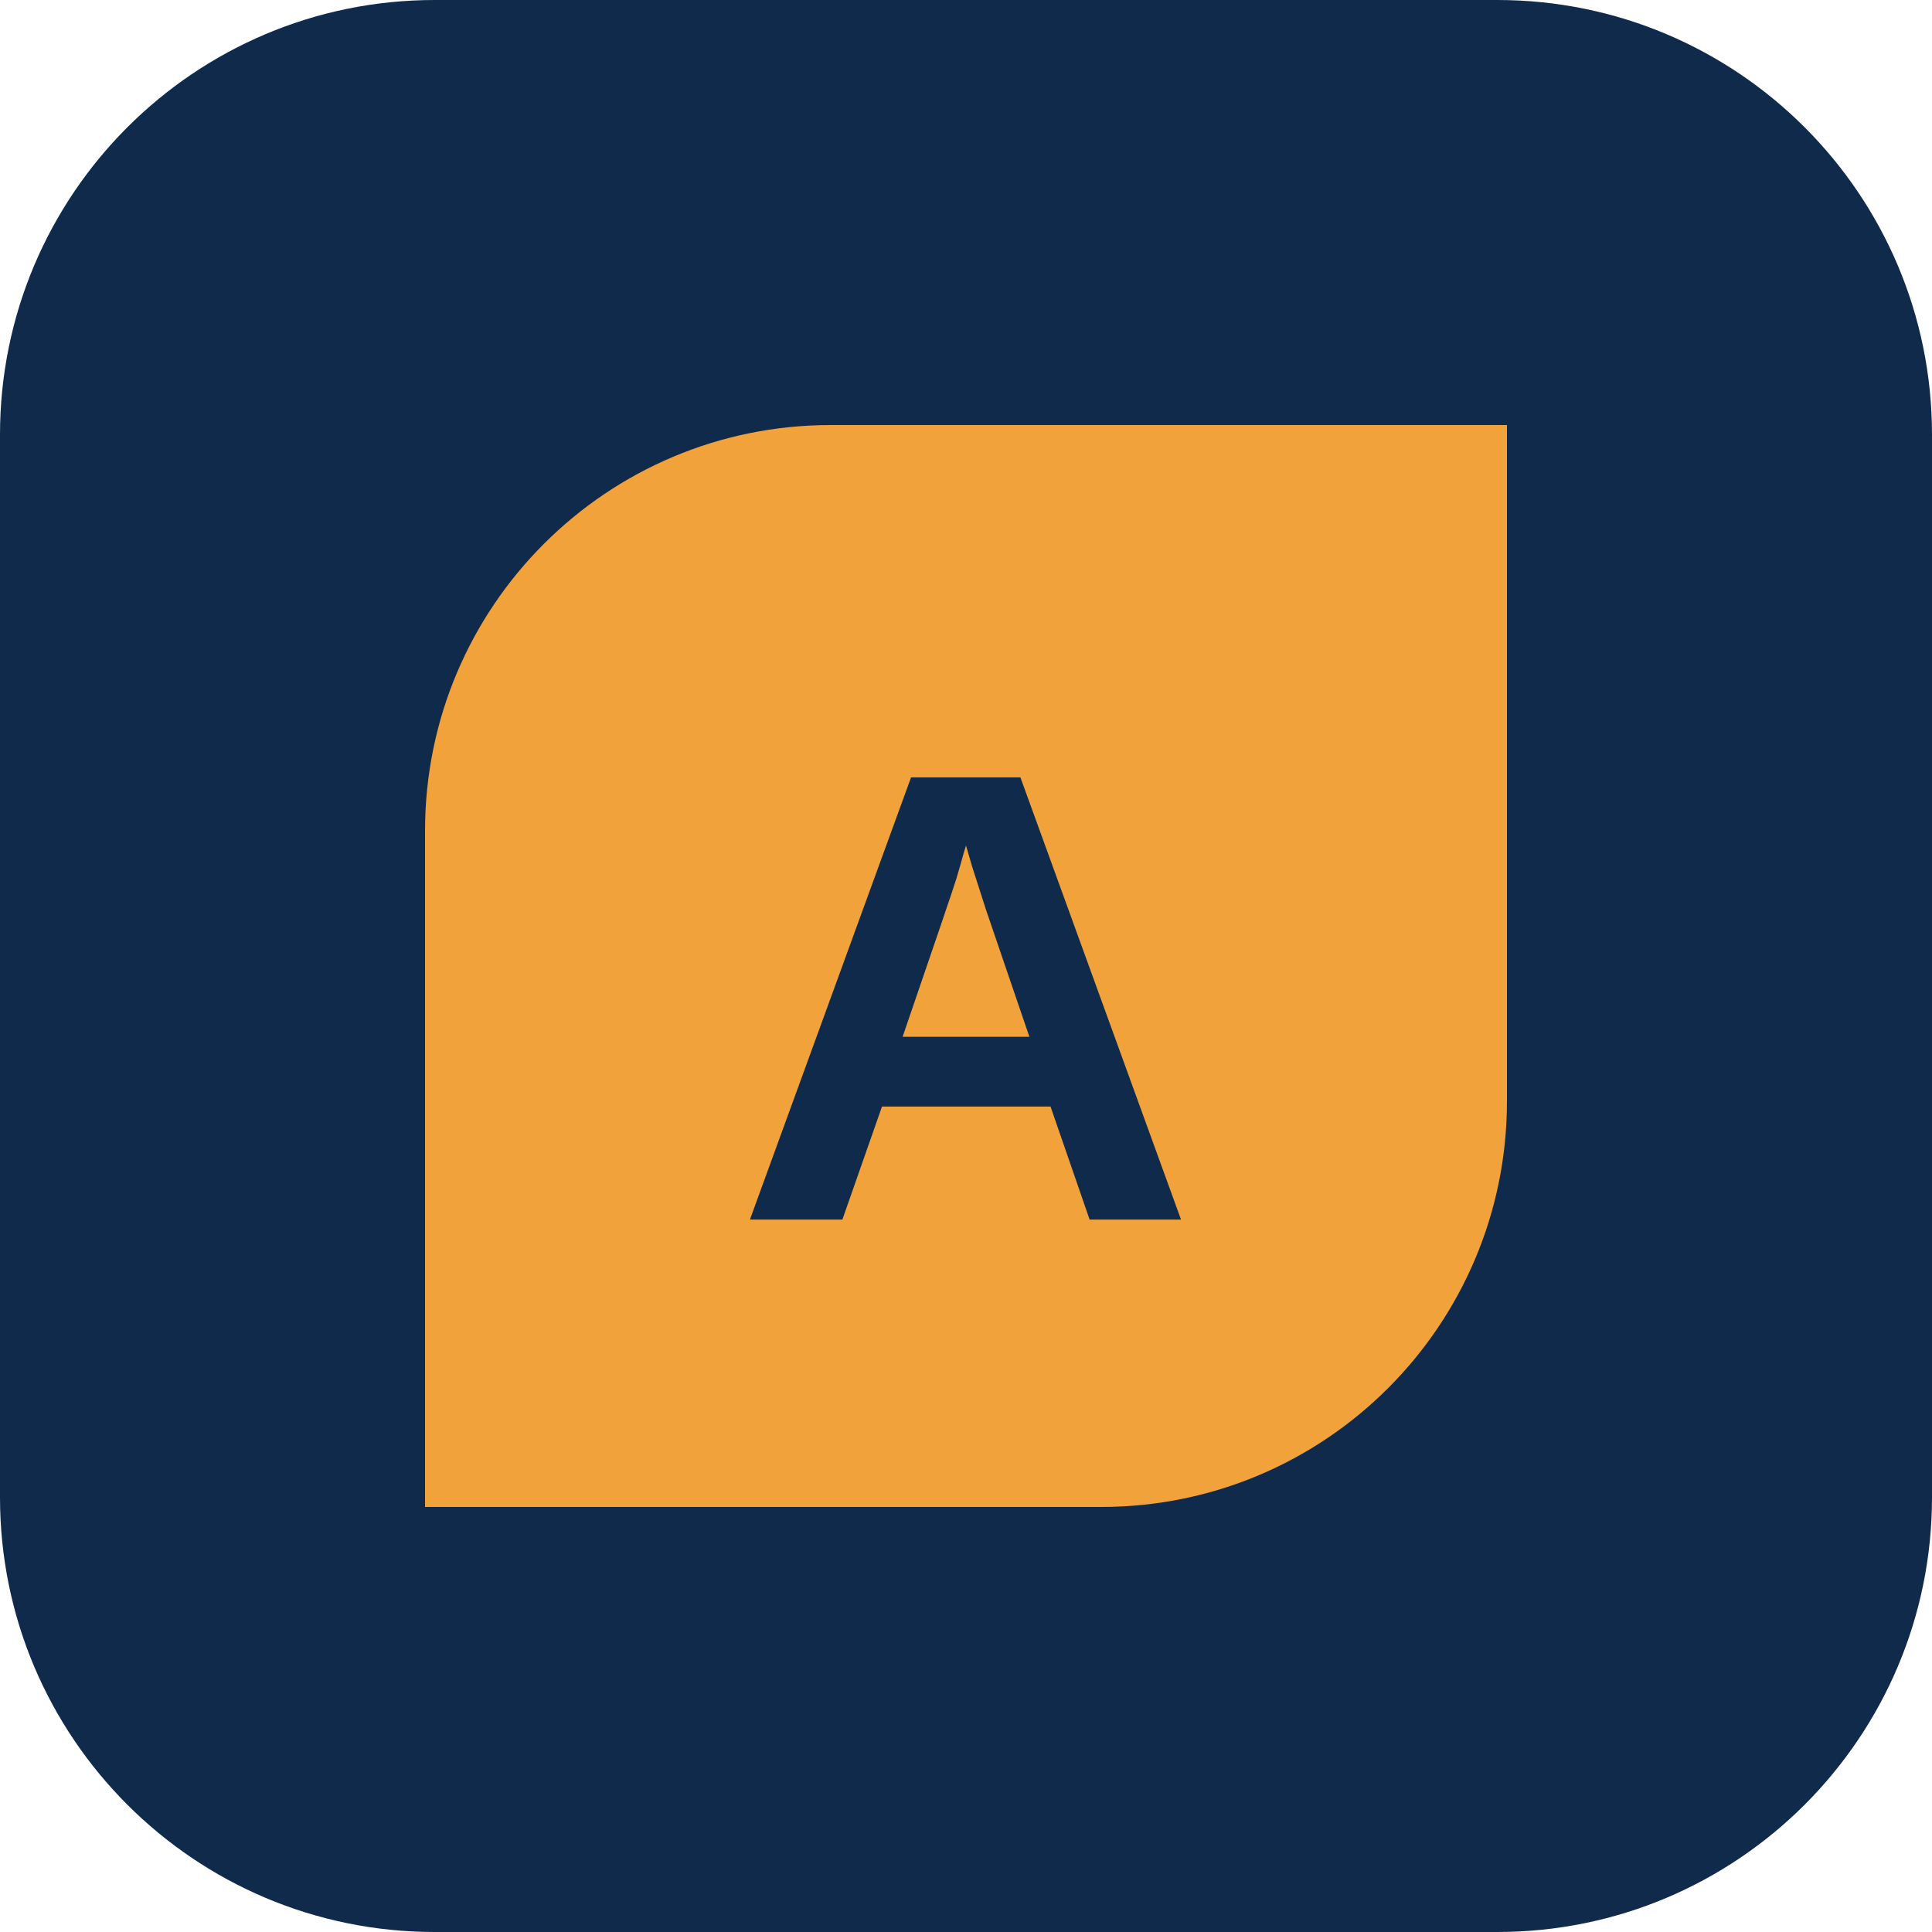
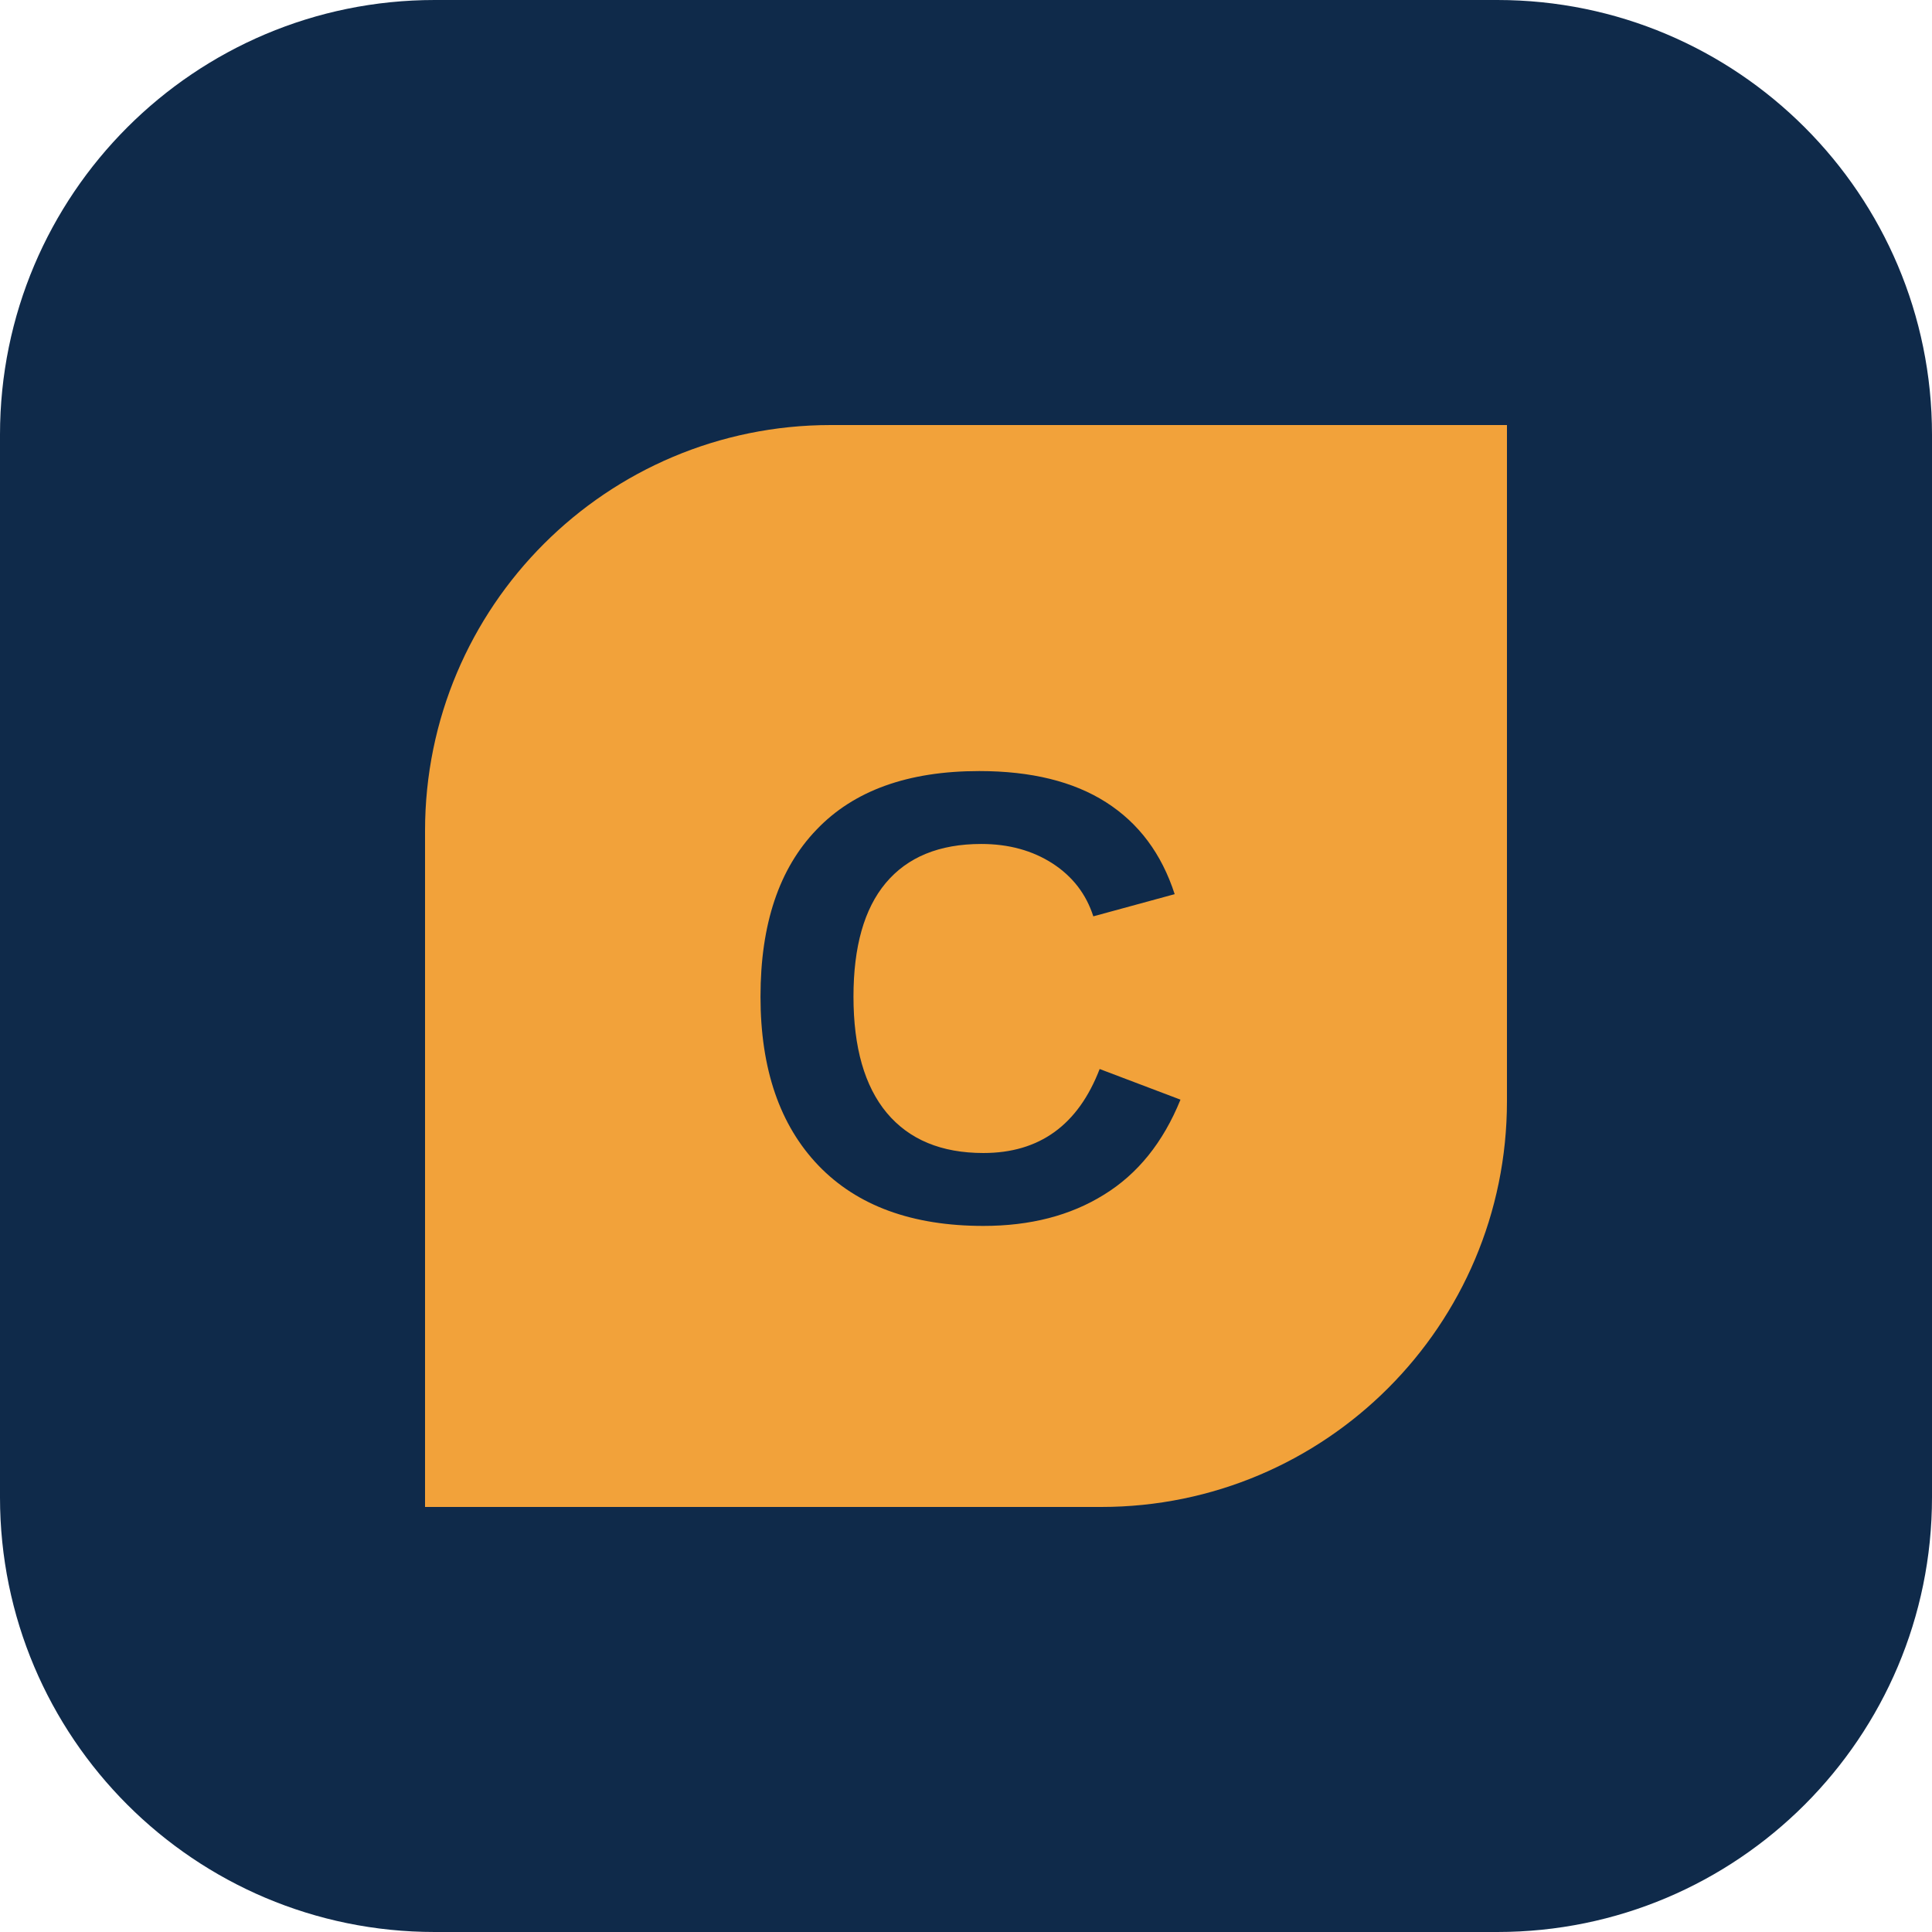
<svg xmlns="http://www.w3.org/2000/svg" viewBox="0 0 40 40">
  <rect width="40" height="40" rx="9" fill="#0F2A4A" />
  <g transform="translate(6 6) scale(0.7)">
    <path d="M4 16A12 12 0 0 1 16 4h20v20a12 12 0 0 1-12 12H4z" fill="#F2A23A" />
-     <text x="20" y="27.5" text-anchor="middle" font-size="19" font-weight="700" font-family="Sora, Arial, Helvetica, sans-serif" fill="#0F2A4A">A</text>
+     <text x="20" y="27.5" text-anchor="middle" font-size="19" font-weight="700" font-family="Sora, Arial, Helvetica, sans-serif" fill="#0F2A4A">C</text>
  </g>
</svg>
